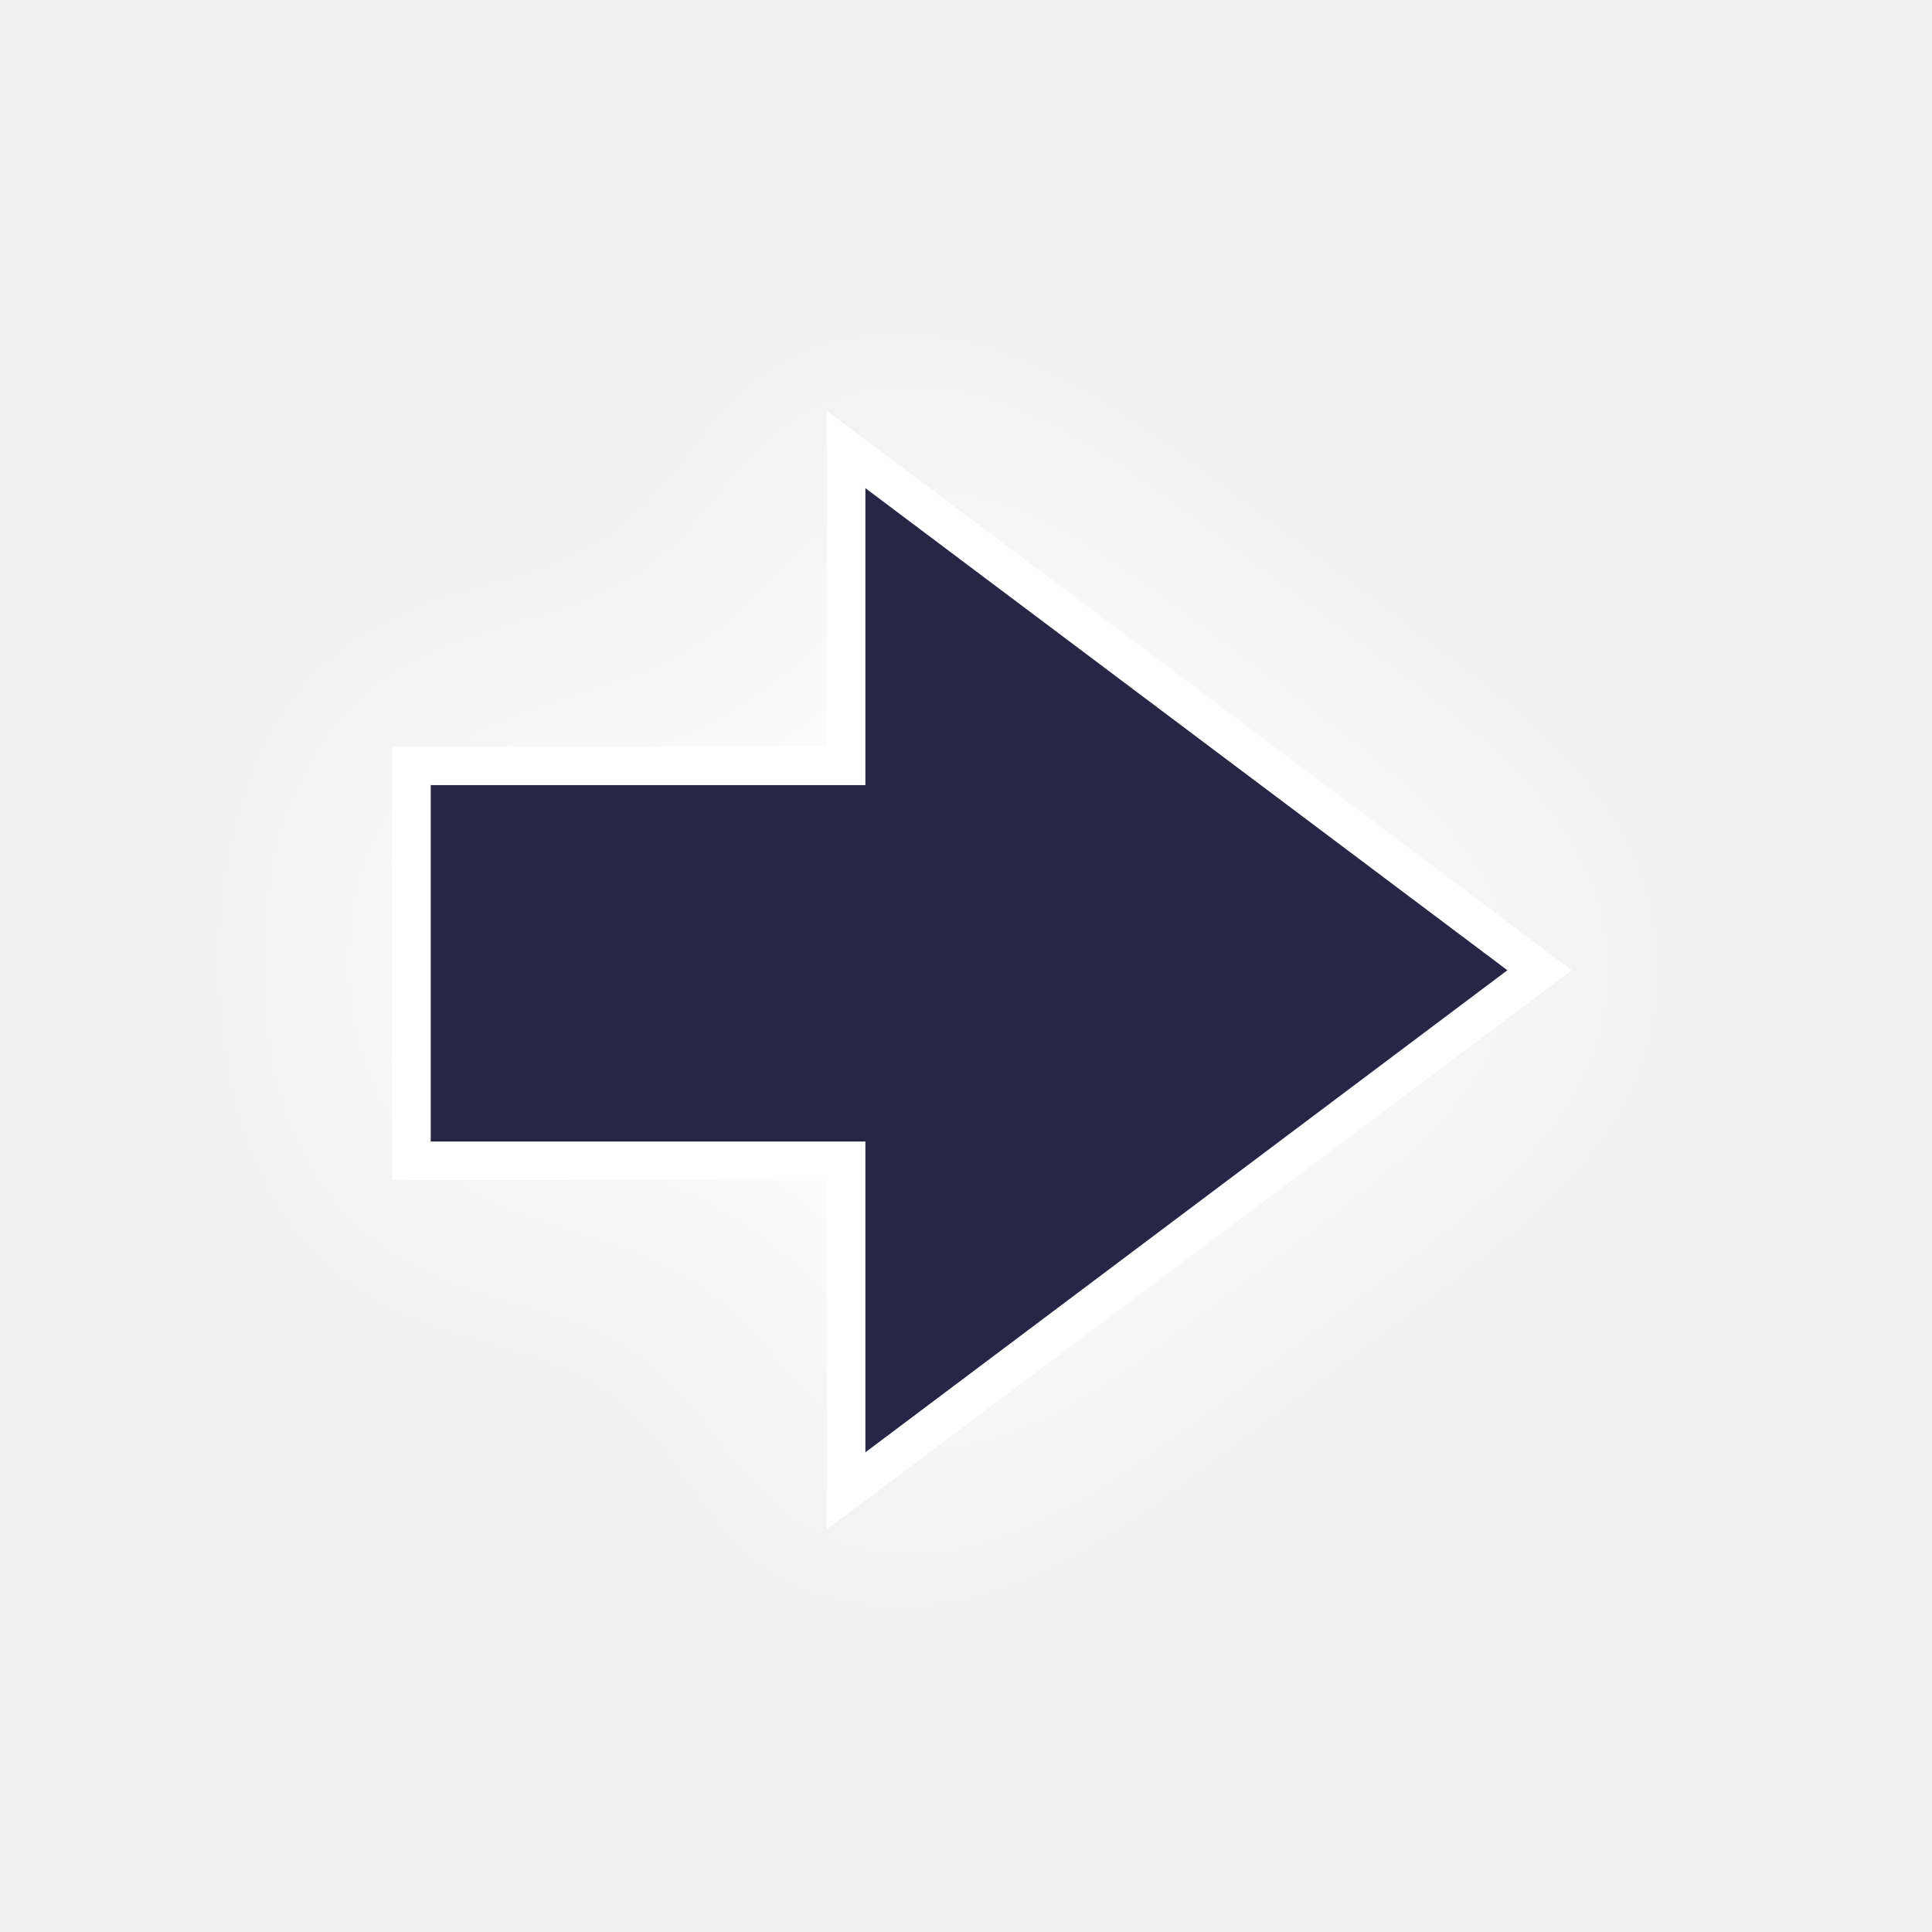
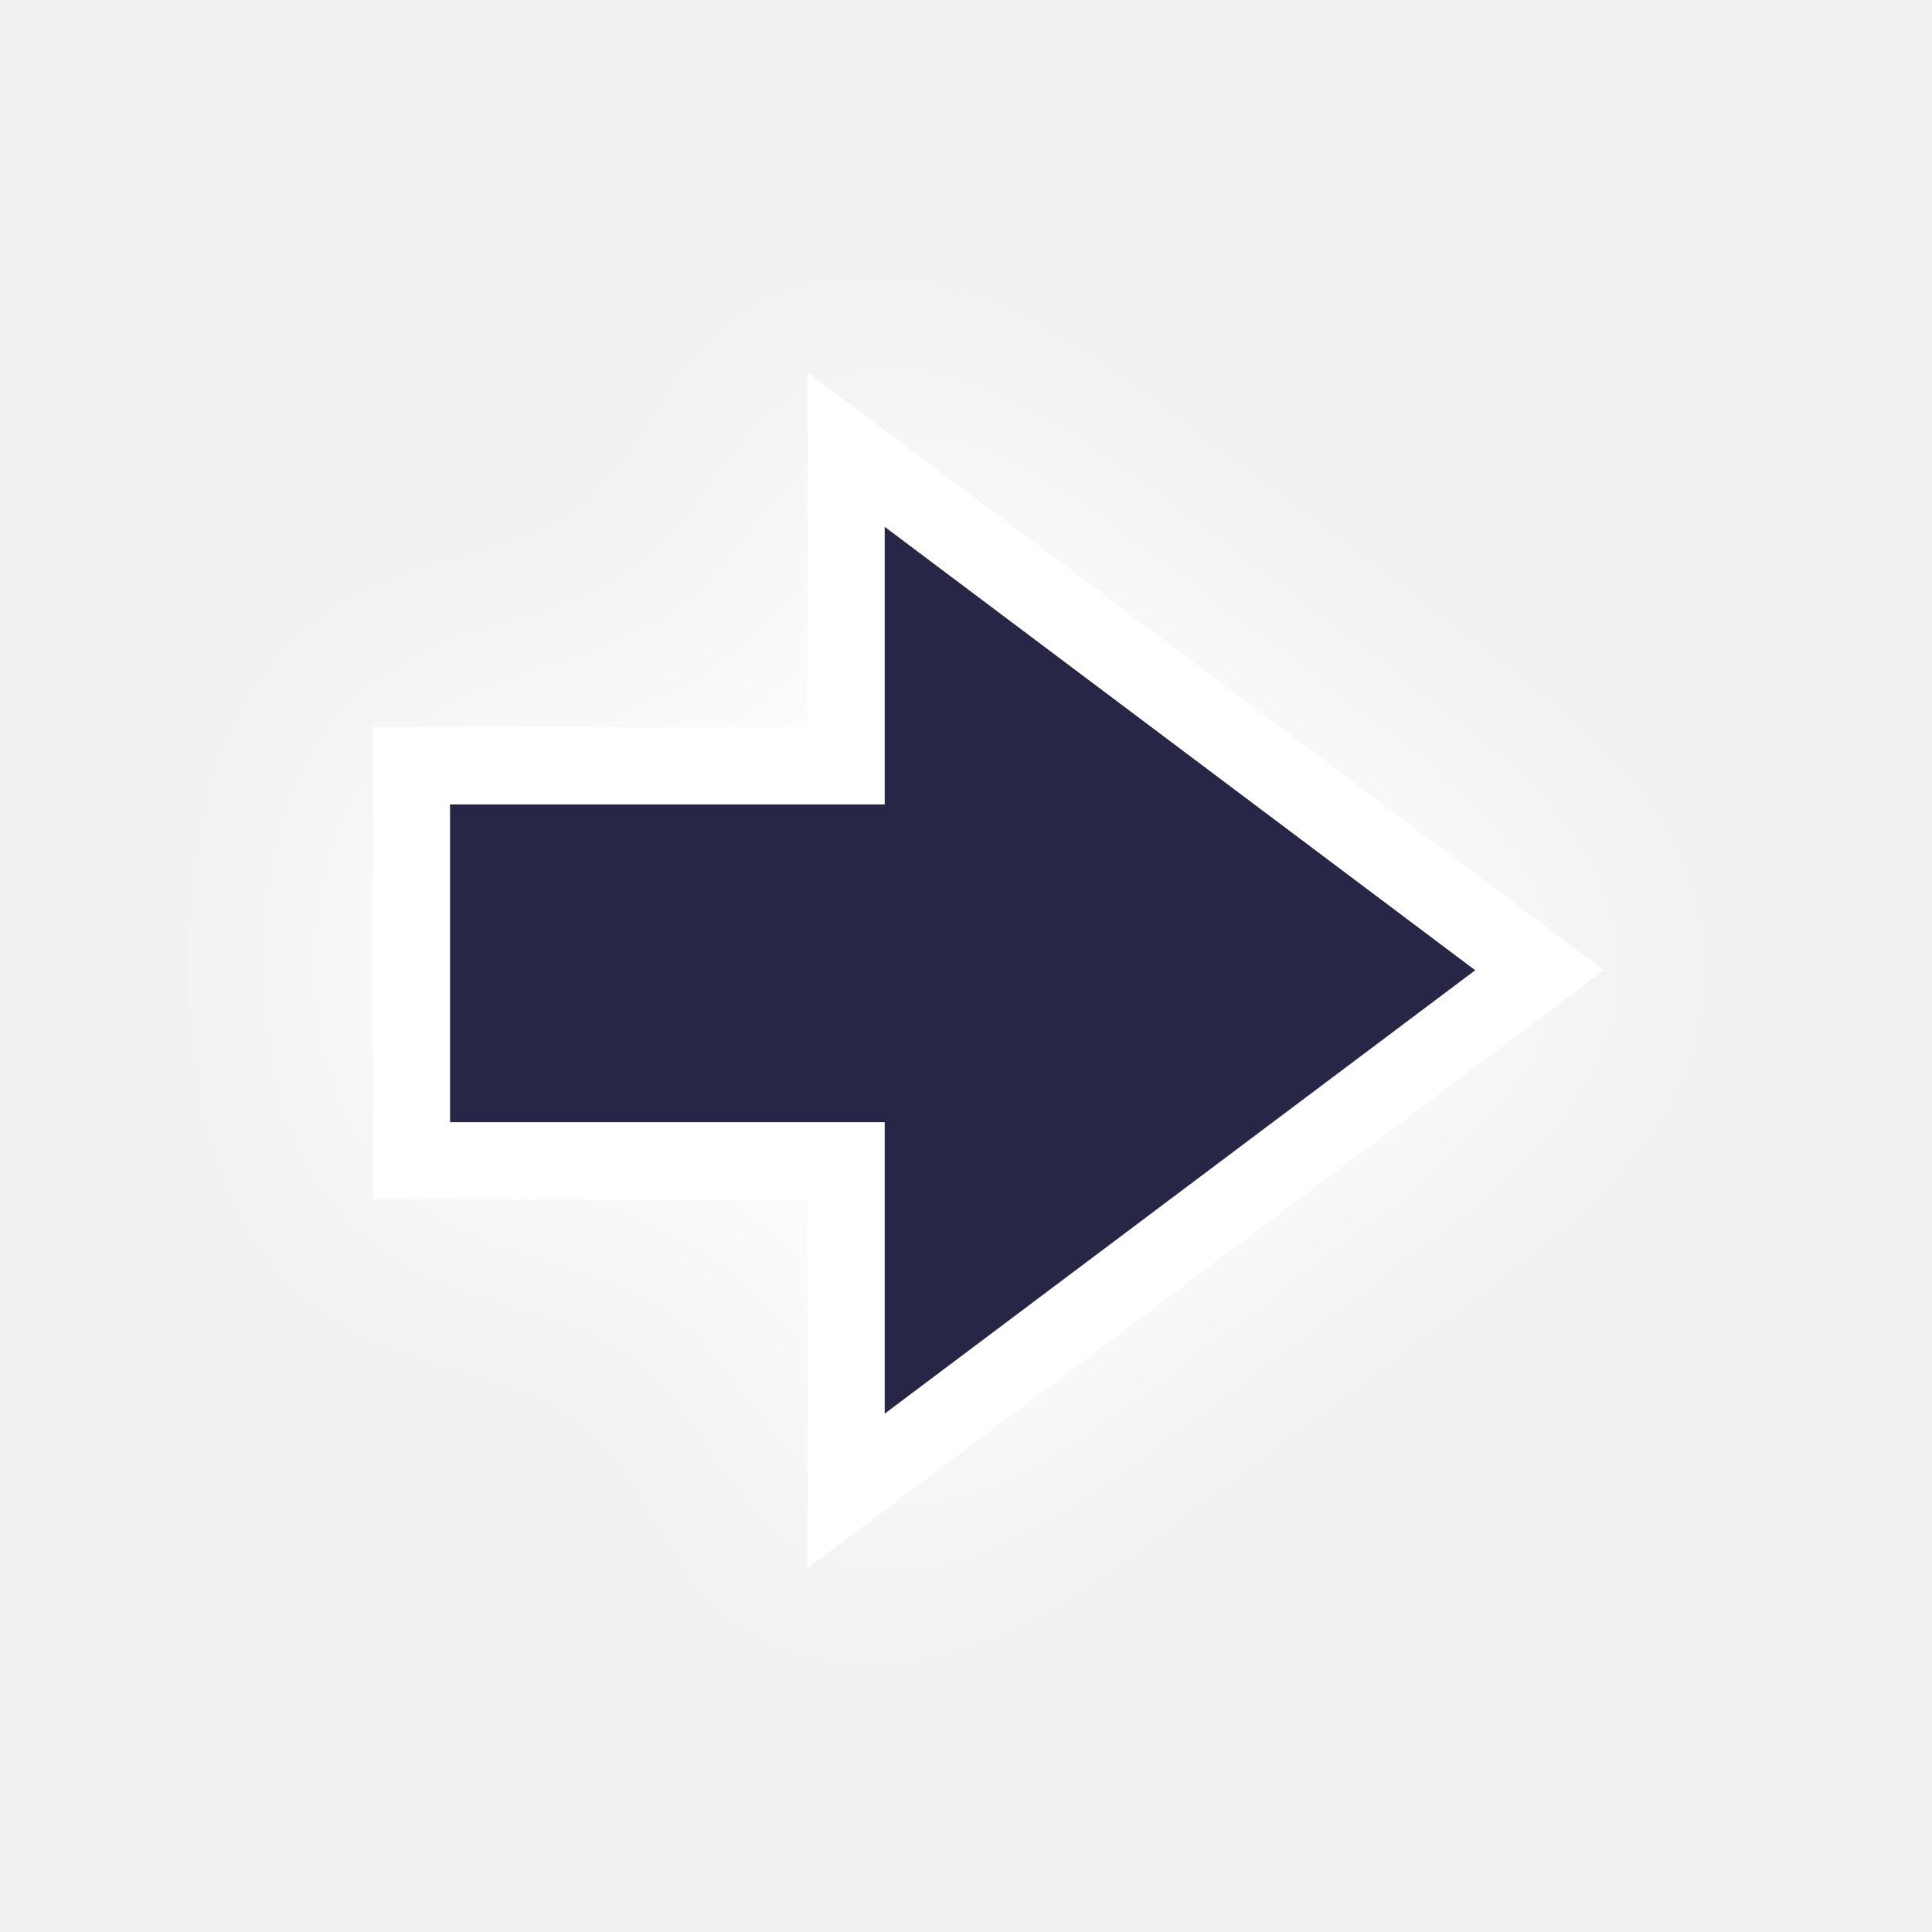
<svg xmlns="http://www.w3.org/2000/svg" viewBox="0 0 100 100" height="100" width="100" version="1.1" id="svg45">
-   <path style="fill:#ffffff;fill-opacity:1;stroke:#ffffff;stroke-width:3.0;stroke-opacity:1;filter:url(#backFilter);" d="M 21.294,60.085 H 43.792 V 77.173 L 61.739,63.696 79.688,50.22 61.739,36.743 43.792,23.265 V 39.638 H 21.294 Z" id="background_path" />
+   <path style="fill:#ffffff;fill-opacity:1;stroke:#ffffff;stroke-width:6.0;stroke-opacity:1;filter:url(#backFilter);" d="M 21.294,60.085 H 43.792 V 77.173 L 61.739,63.696 79.688,50.22 61.739,36.743 43.792,23.265 V 39.638 H 21.294 Z" id="background_path" />
  <defs>
    <filter style="color-interpolation-filters:sRGB" id="backFilter" x="-0.263" width="1.527" y="-0.342" height="1.684">
      <feGaussianBlur stdDeviation="7.086" id="gaussianBlurBack" />
    </filter>
  </defs>
-   <path style="fill:#272646;fill-opacity:1;stroke:#ffffff;stroke-width:2;stroke-opacity:1;stroke-miterlimit:4;stroke-dasharray:none" d="M 21.294,60.085 H 43.792 V 77.173 L 61.739,63.696 79.688,50.22 61.739,36.743 43.792,23.265 V 39.638 H 21.294 Z" id="main_path" />
+   <path style="fill:#272646;fill-opacity:1;stroke:#ffffff;stroke-width:4;stroke-opacity:1;stroke-miterlimit:4;stroke-dasharray:none" d="M 21.294,60.085 H 43.792 V 77.173 L 61.739,63.696 79.688,50.22 61.739,36.743 43.792,23.265 V 39.638 H 21.294 Z" id="main_path" />
</svg>
